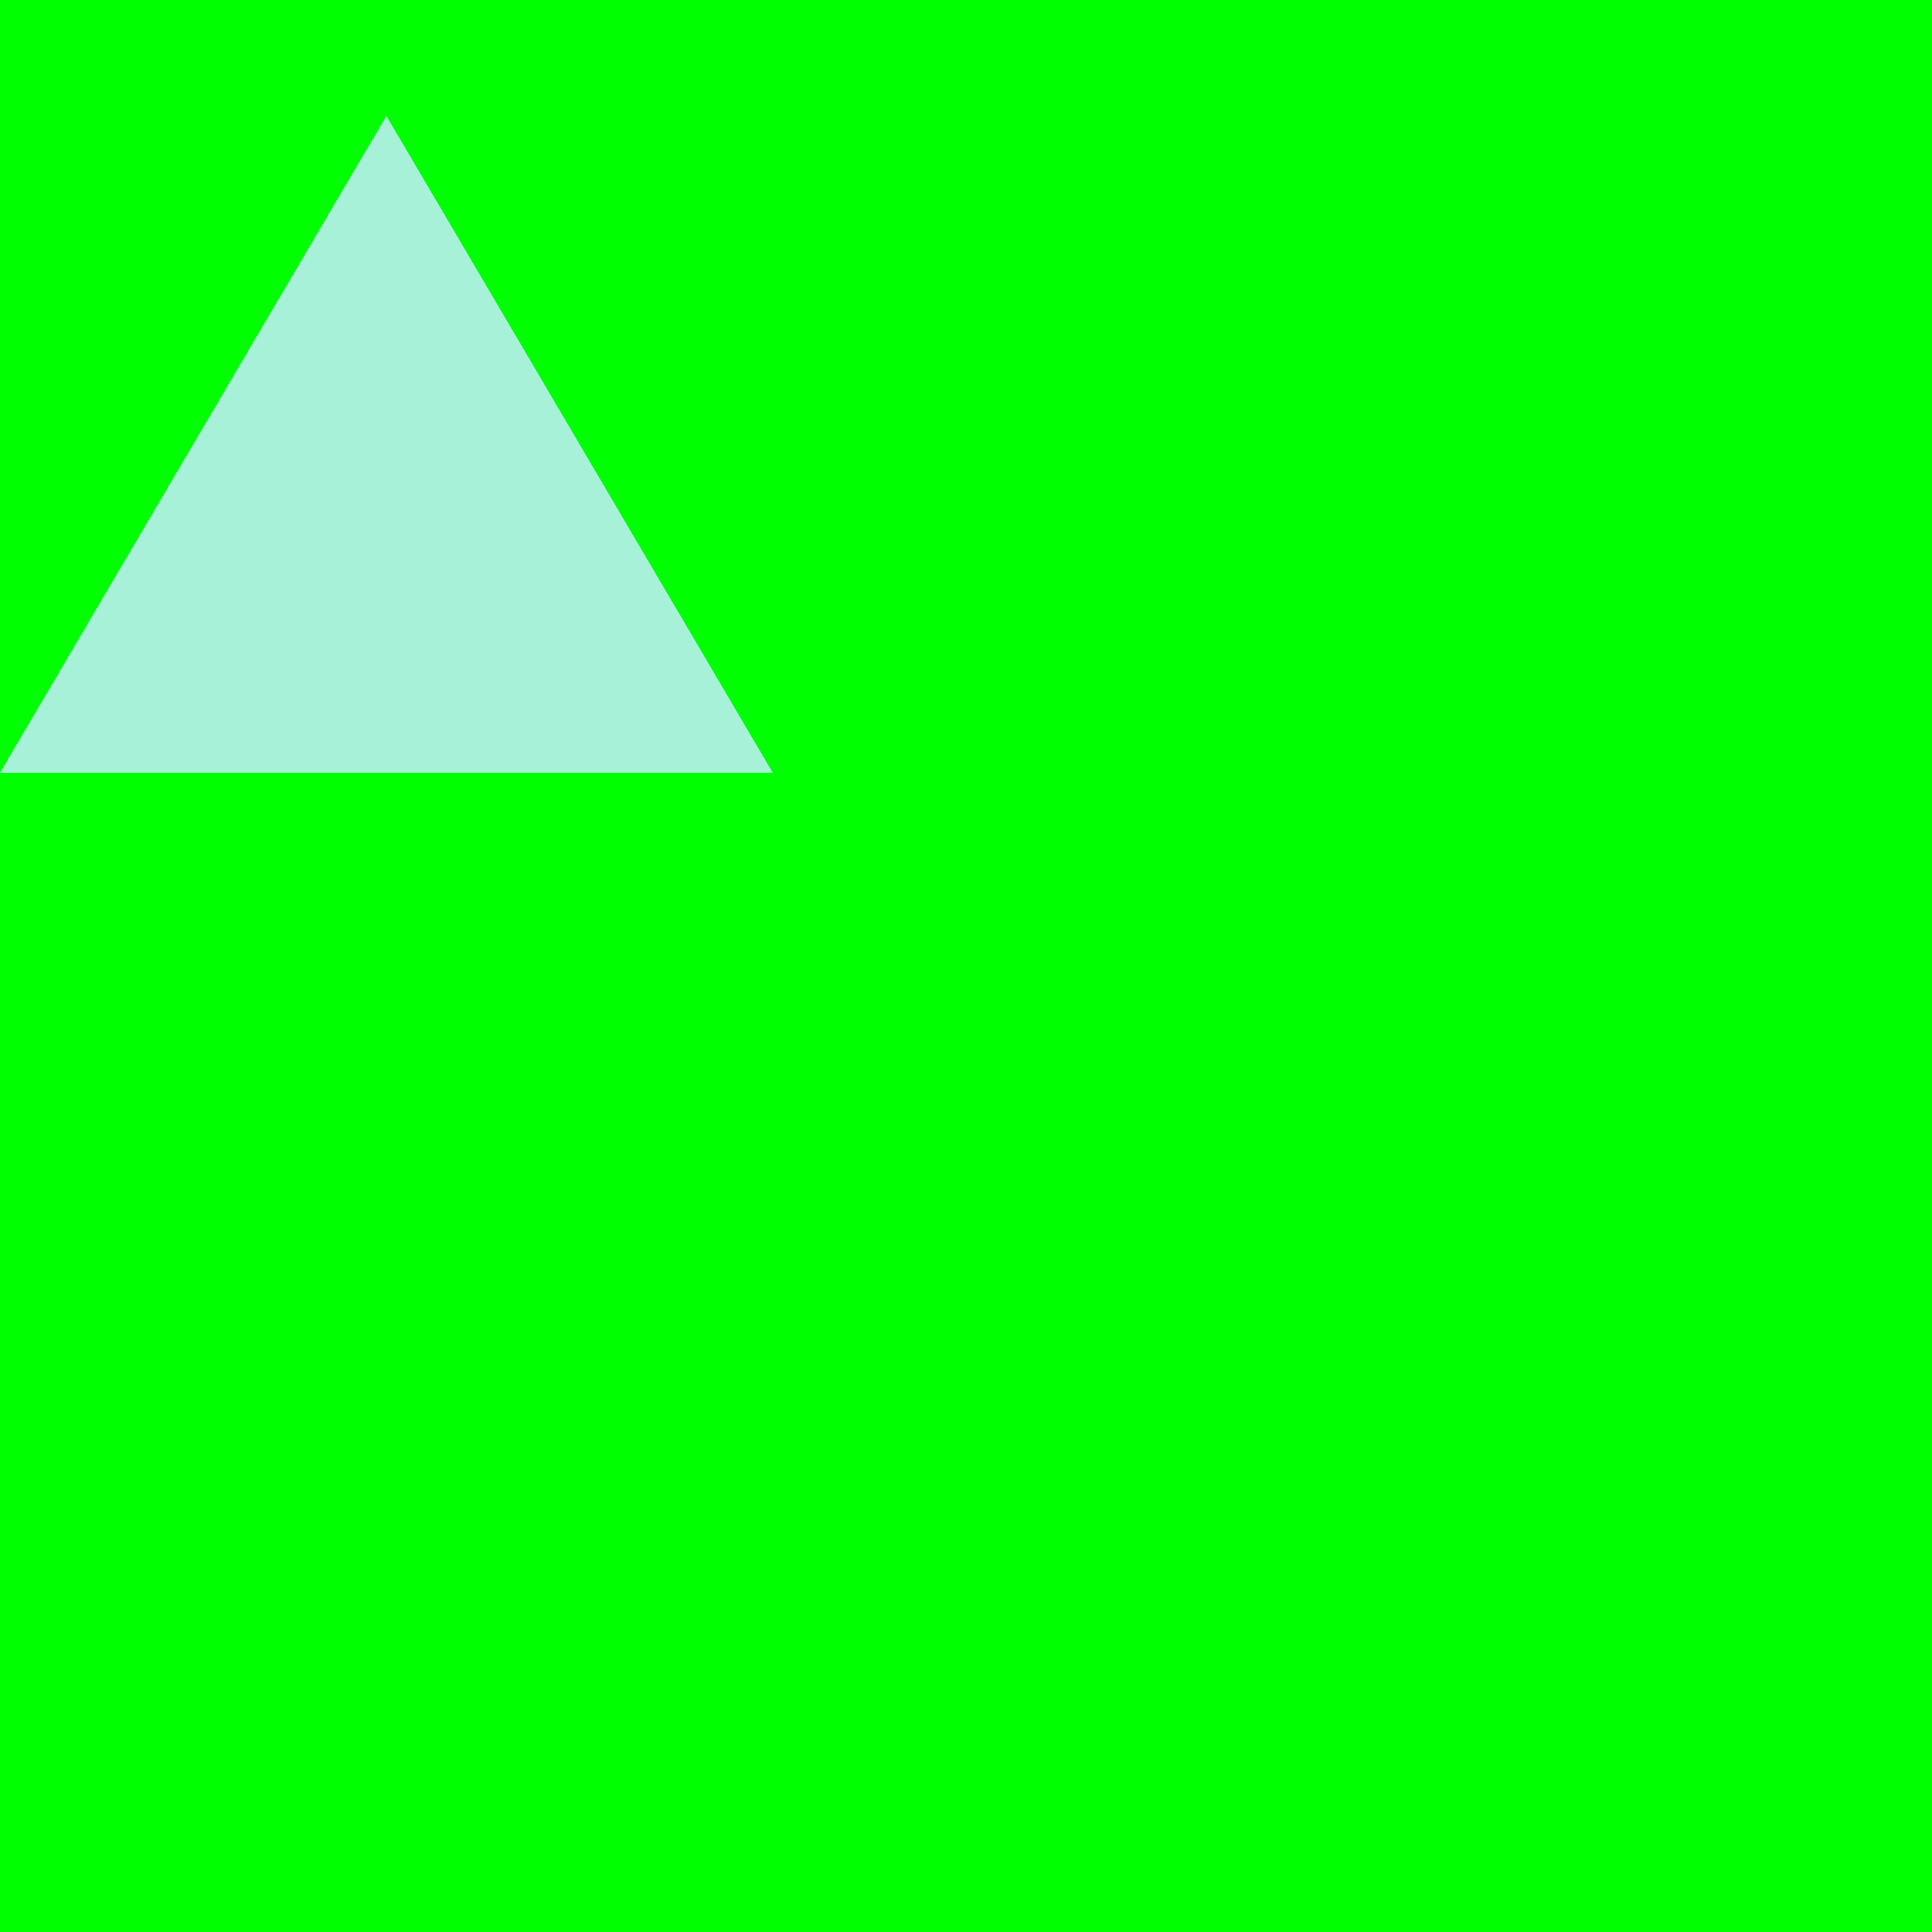
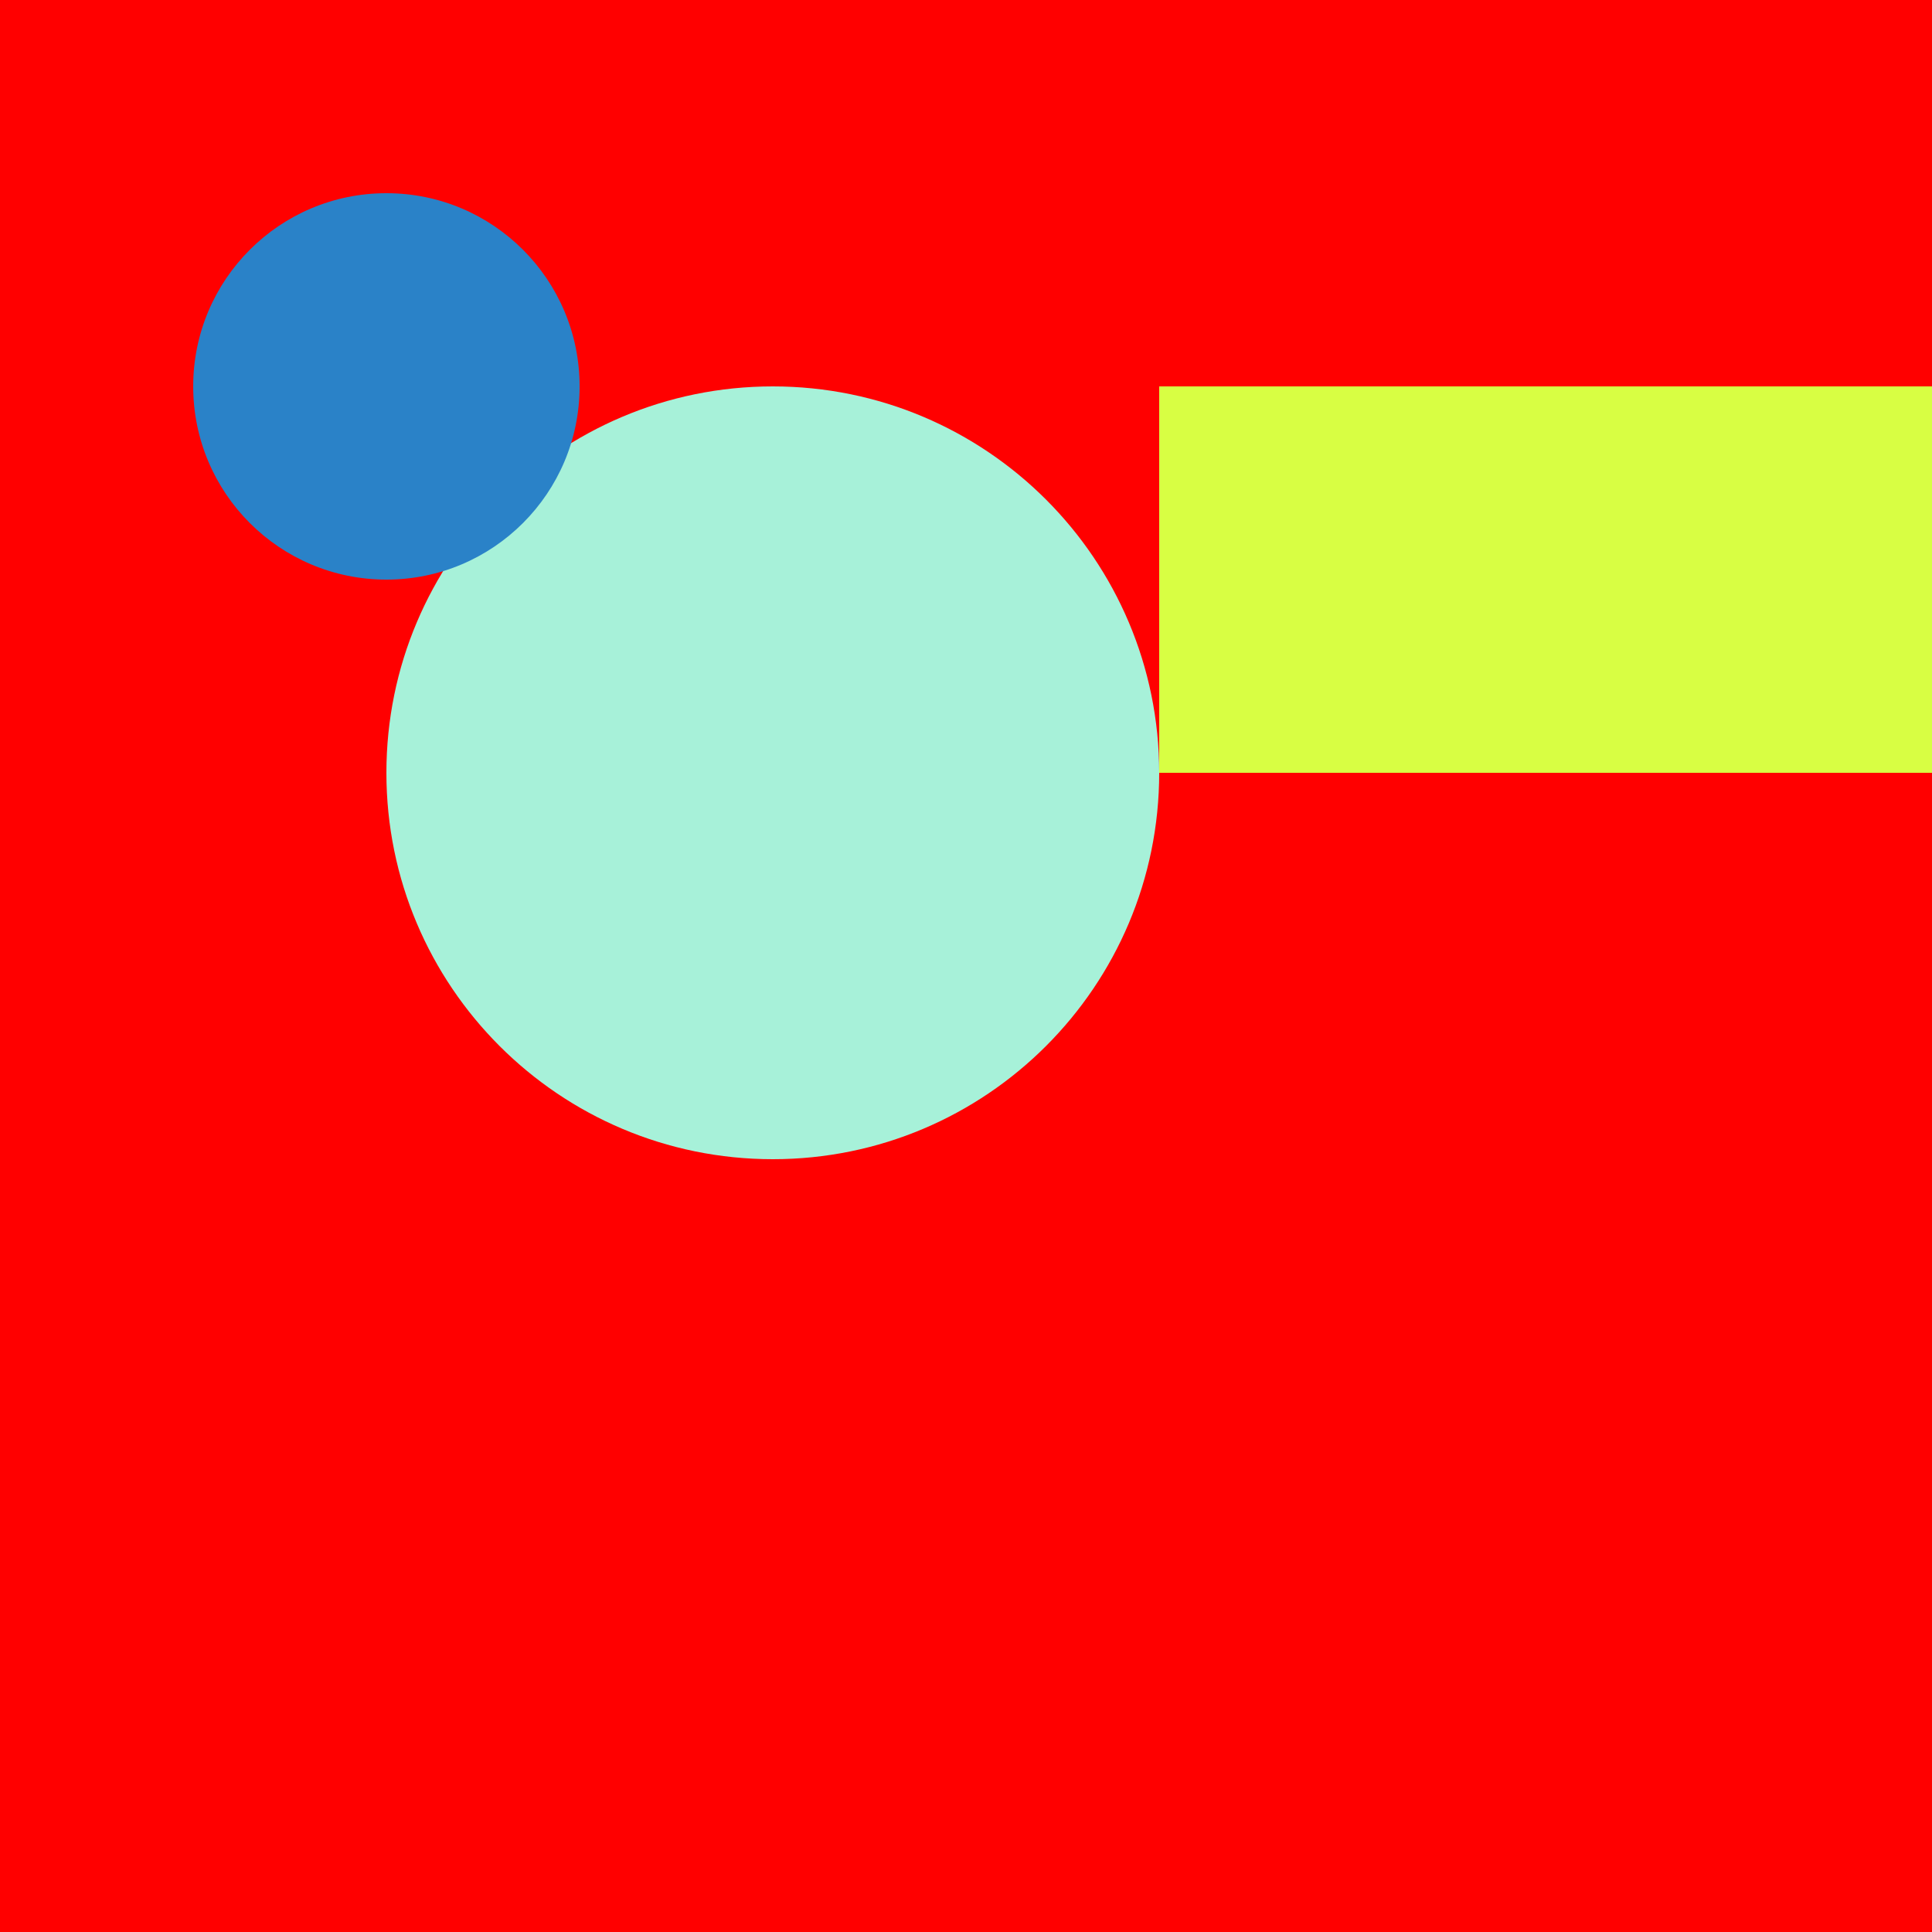
<svg xmlns="http://www.w3.org/2000/svg" width="500" height="500" version="1.1">
-   <rect x="0" y="0" width="500" height="500" fill="rgb(0,255,0)" />
-   <polygon points="100,30 200,200 0,200" fill="rgb(167,241,217)" />
-  fill='rgb(42,130,200)'/&gt;
+   <rect x="0" y="0" width="500" height="500" fill="rgb(255,0,0)" />
+   <circle cx="200" cy="200" r="100" fill="rgb(167,241,217)" />
+   <circle cx="100" cy="100" r="50" fill="rgb(42,130,200)" />
+   <rect x="300" y="100" width="200" height="100" fill="rgb(216,254,67)" />
</svg>
